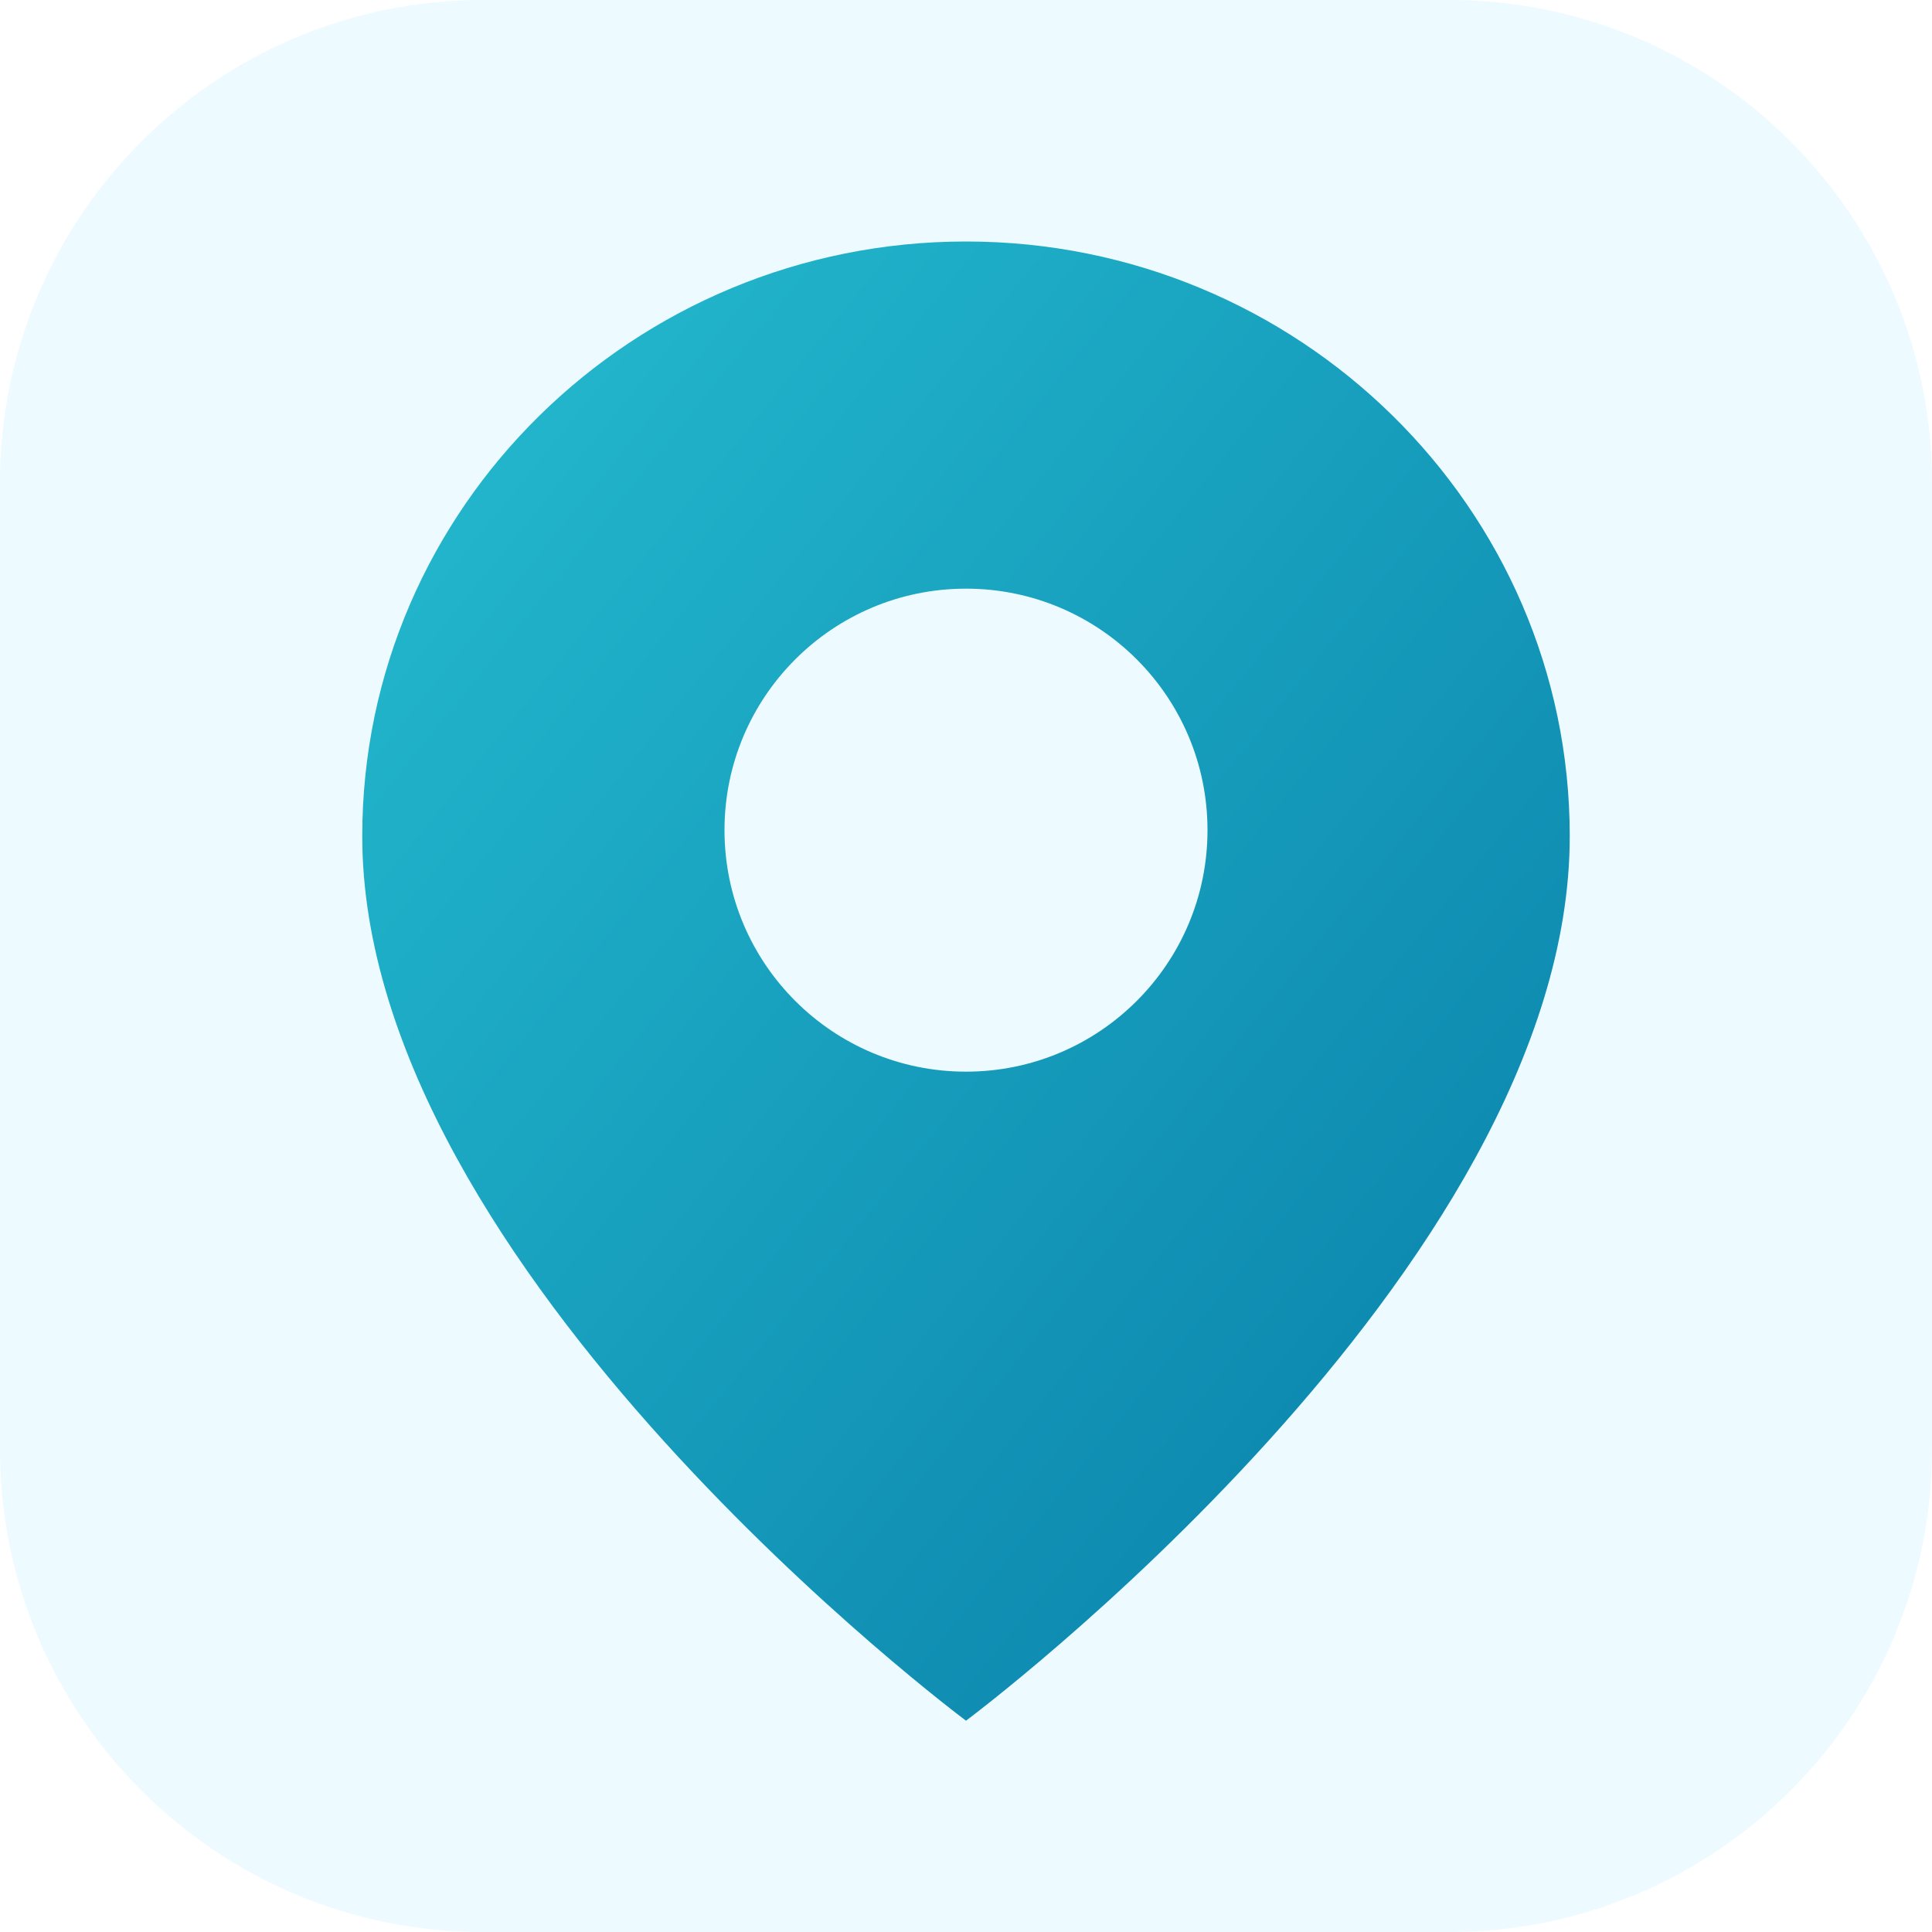
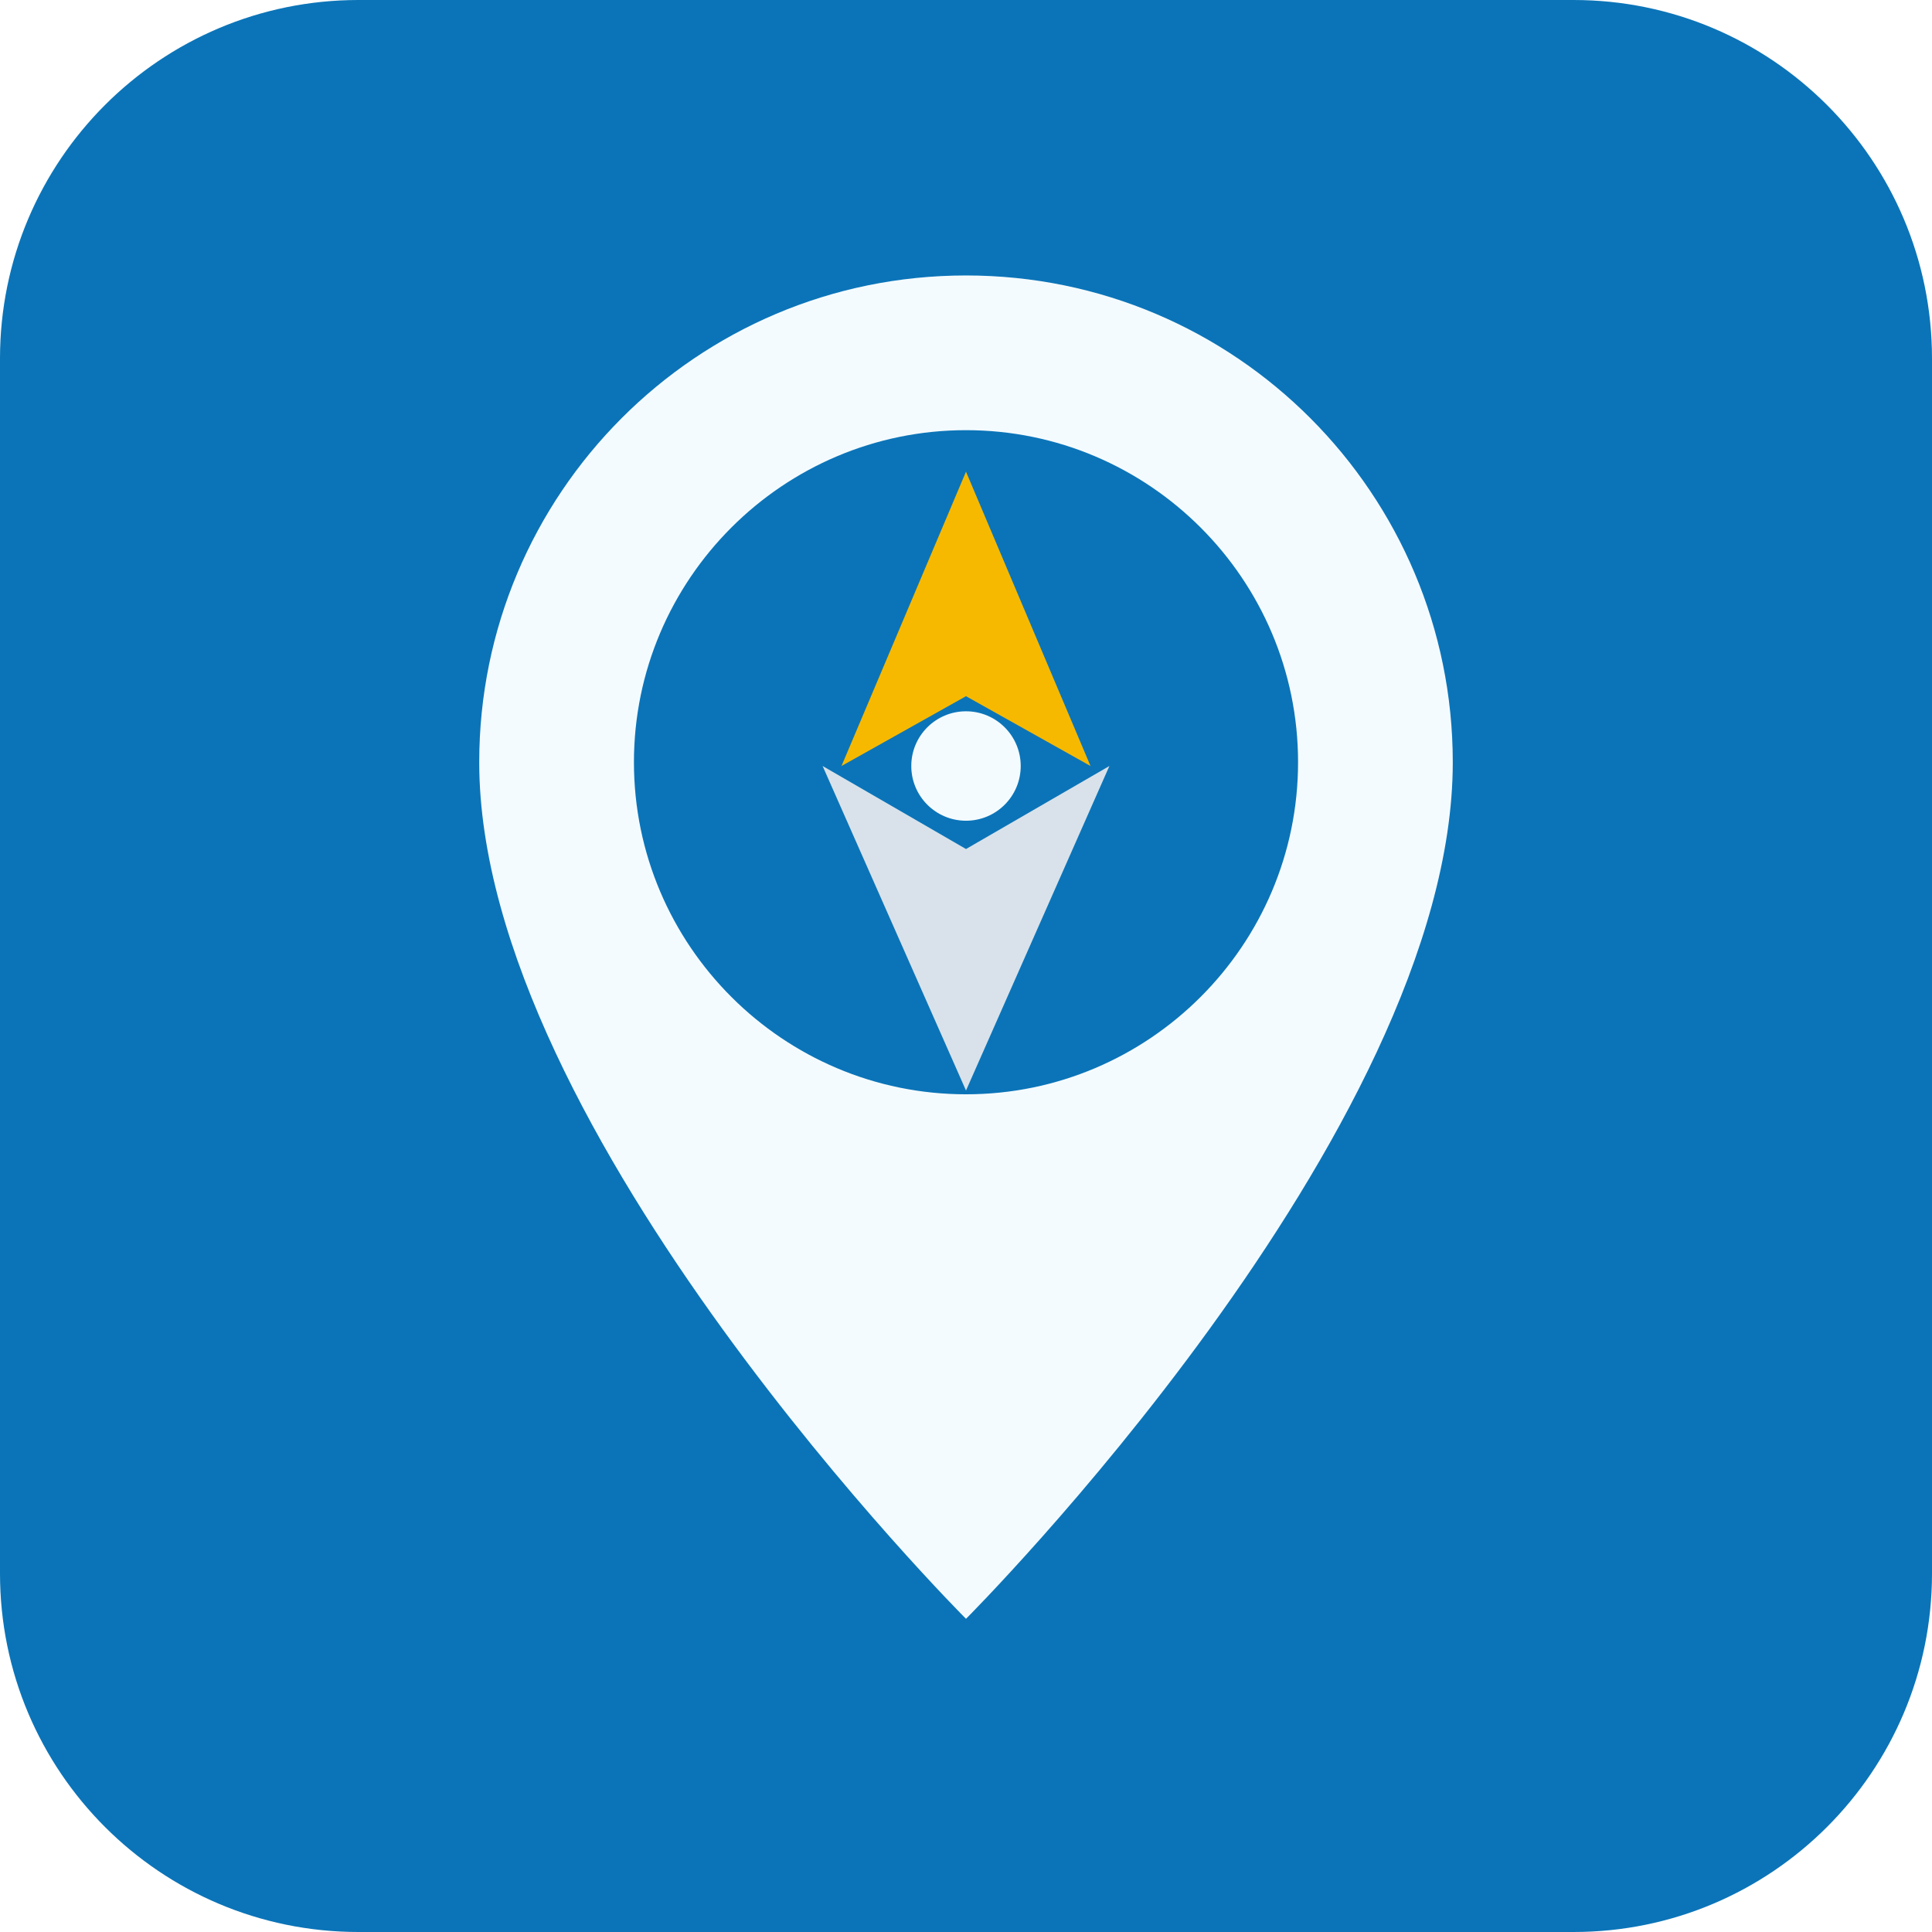
- <svg xmlns="http://www.w3.org/2000/svg" viewBox="0 0 64 64" role="img" aria-label="いまここインフォ仮アイコン">
-   <defs>
-     <linearGradient id="pin" x1="0" y1="0" x2="1" y2="1">
-       <stop offset="0" stop-color="#25bdd0" />
-       <stop offset="1" stop-color="#087da8" />
-     </linearGradient>
-   </defs>
-   <rect width="64" height="64" rx="16" fill="#edfaff" />
-   <path fill="url(#pin)" d="M32 8c-11 0-20 8.8-20 19.7C12 42.1 32 57 32 57s20-14.9 20-29.3C52 16.8 43 8 32 8Zm0 27.5a8 8 0 1 1 0-16 8 8 0 0 1 0 16Z" />
+ <svg xmlns="http://www.w3.org/2000/svg" viewBox="0 0 1024 1024" role="img" aria-label="いまここインフォ">
+   <rect width="1024" height="1024" rx="190" fill="#0B74B8" />
+   <path fill="#F4FBFF" d="M512 146c-143 0-258 116-258 258 0 196 258 454 258 454s258-258 258-454c0-142-115-258-258-258Zm0 434c-97 0-176-79-176-176s79-176 176-176 176 79 176 176-79 176-176 176Z" />
+   <path fill="#F6B900" d="m512 250 66 156-66-37-66 37Z" />
+   <path fill="#D9E2EA" d="m512 578-76-172 76 44 76-44Z" />
+   <circle cx="512" cy="406" r="29" fill="#F4FBFF" />
</svg>
